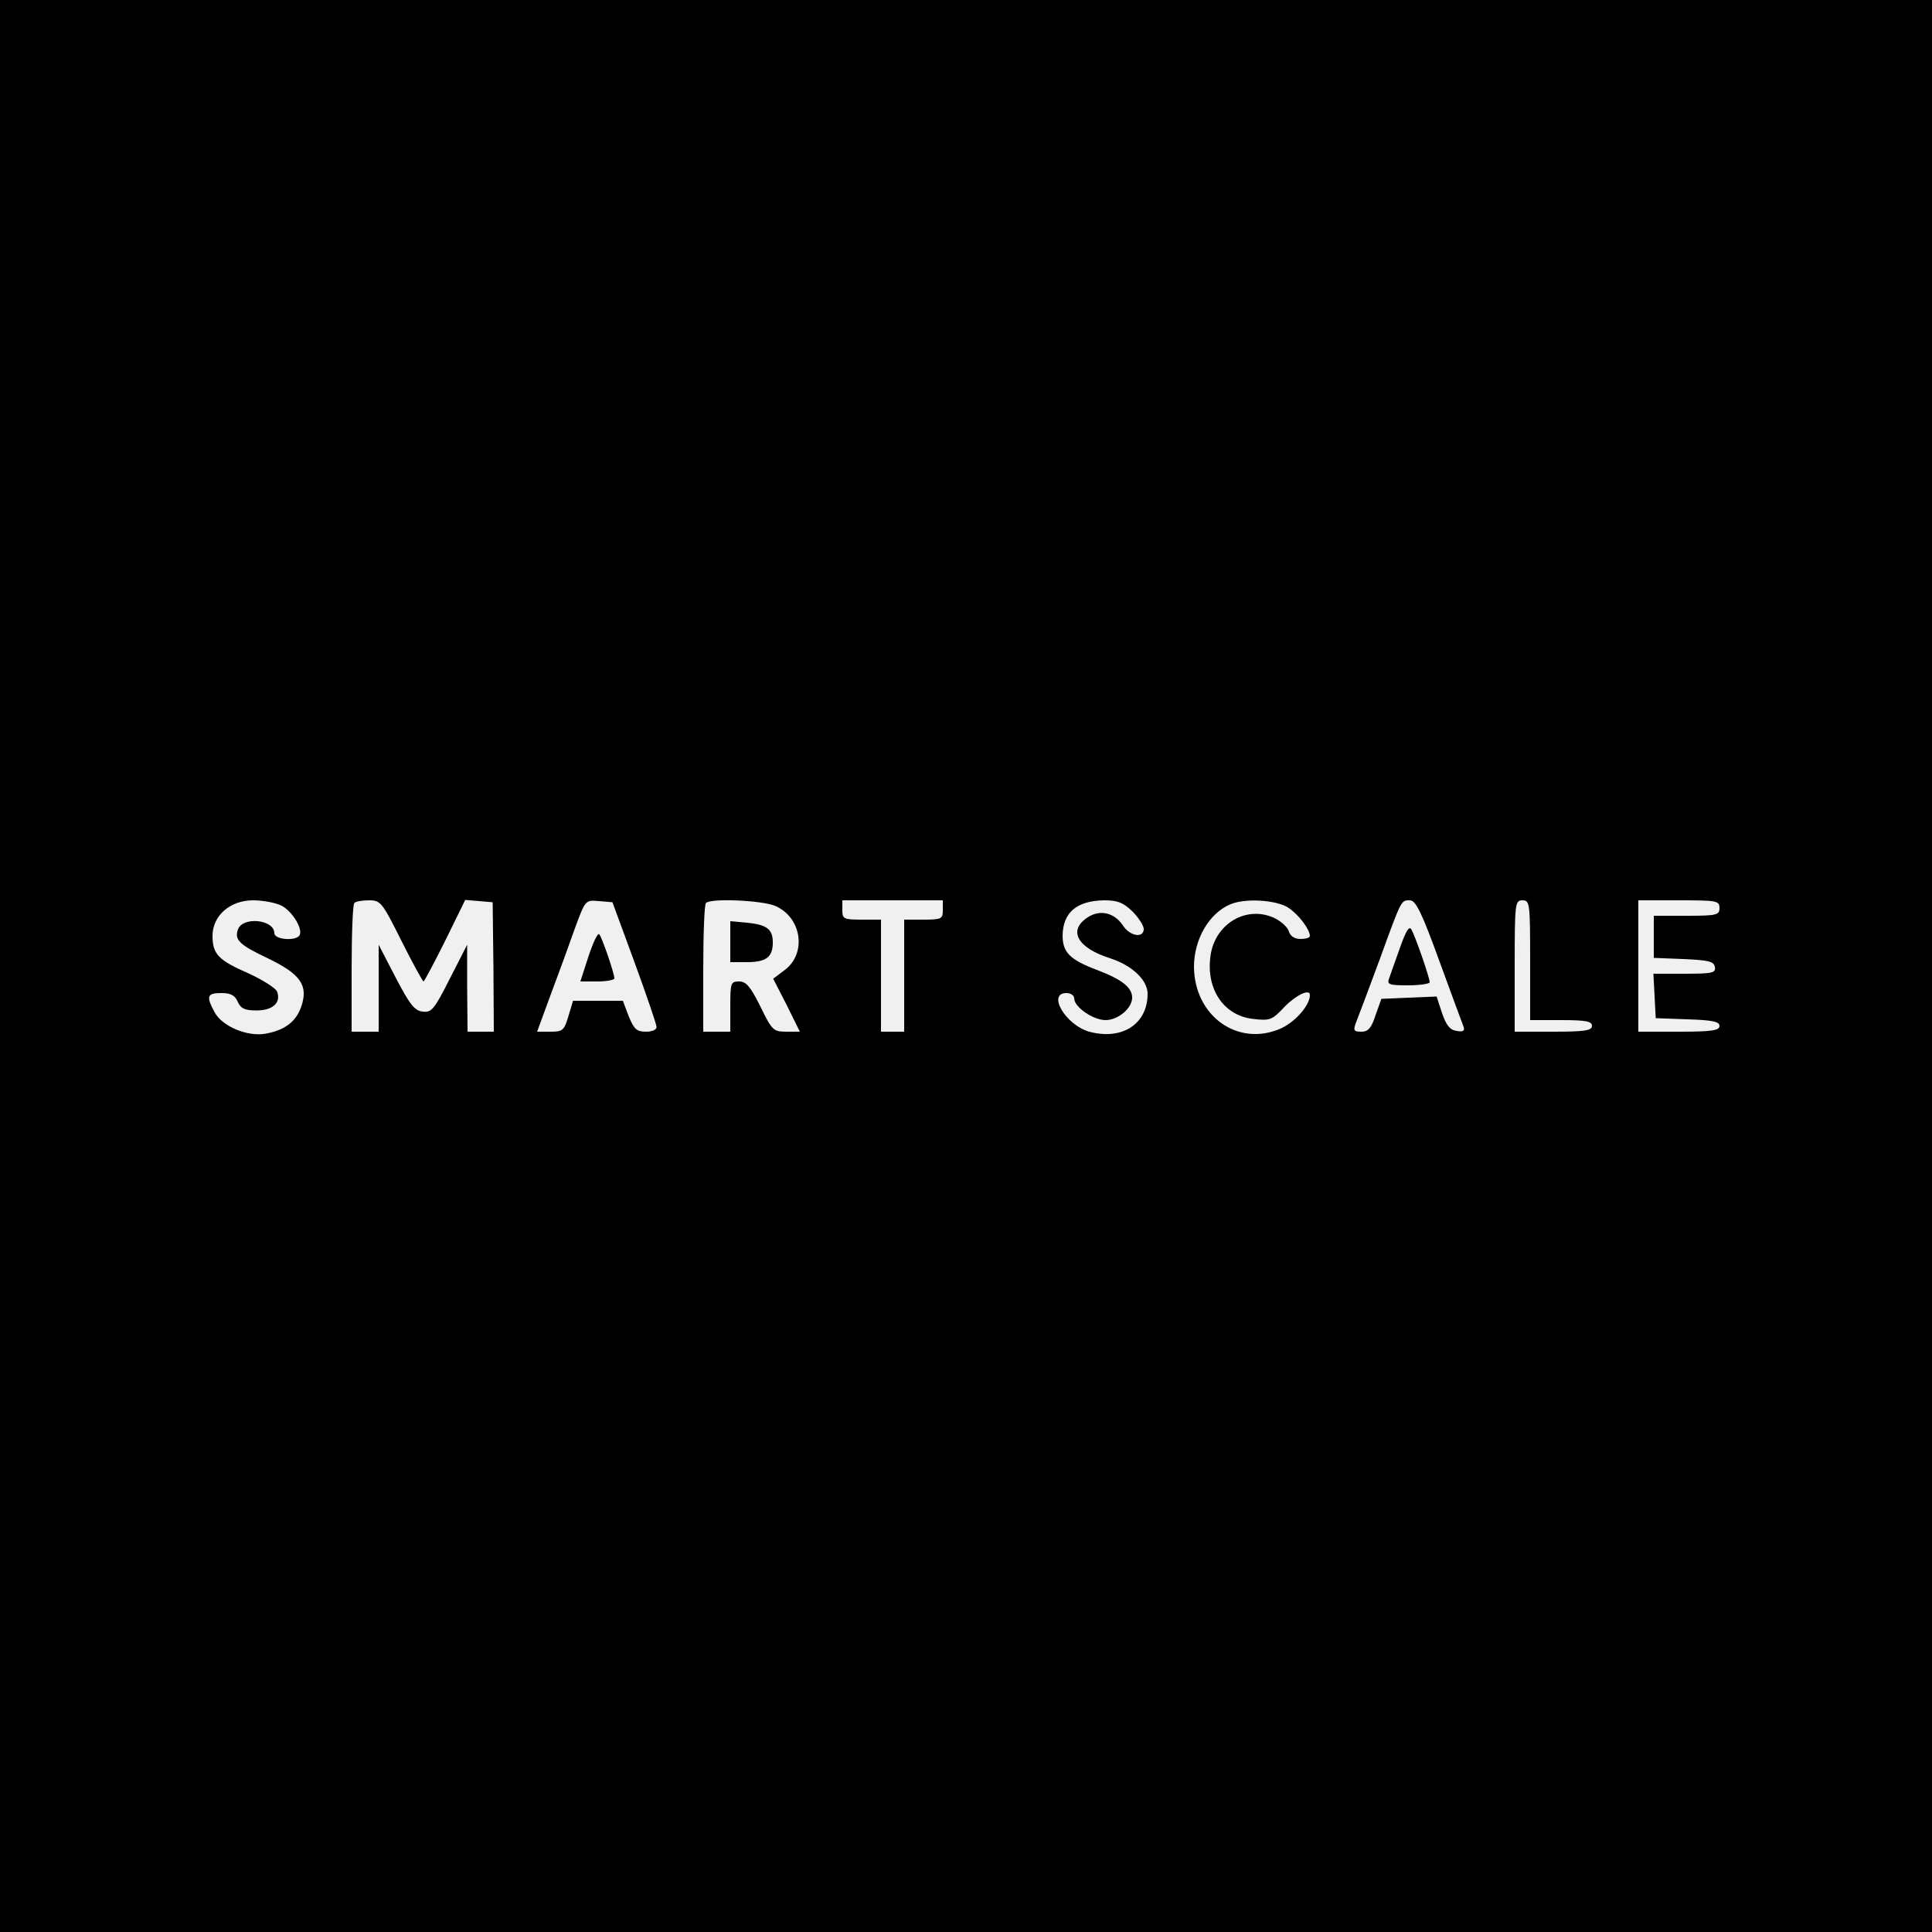
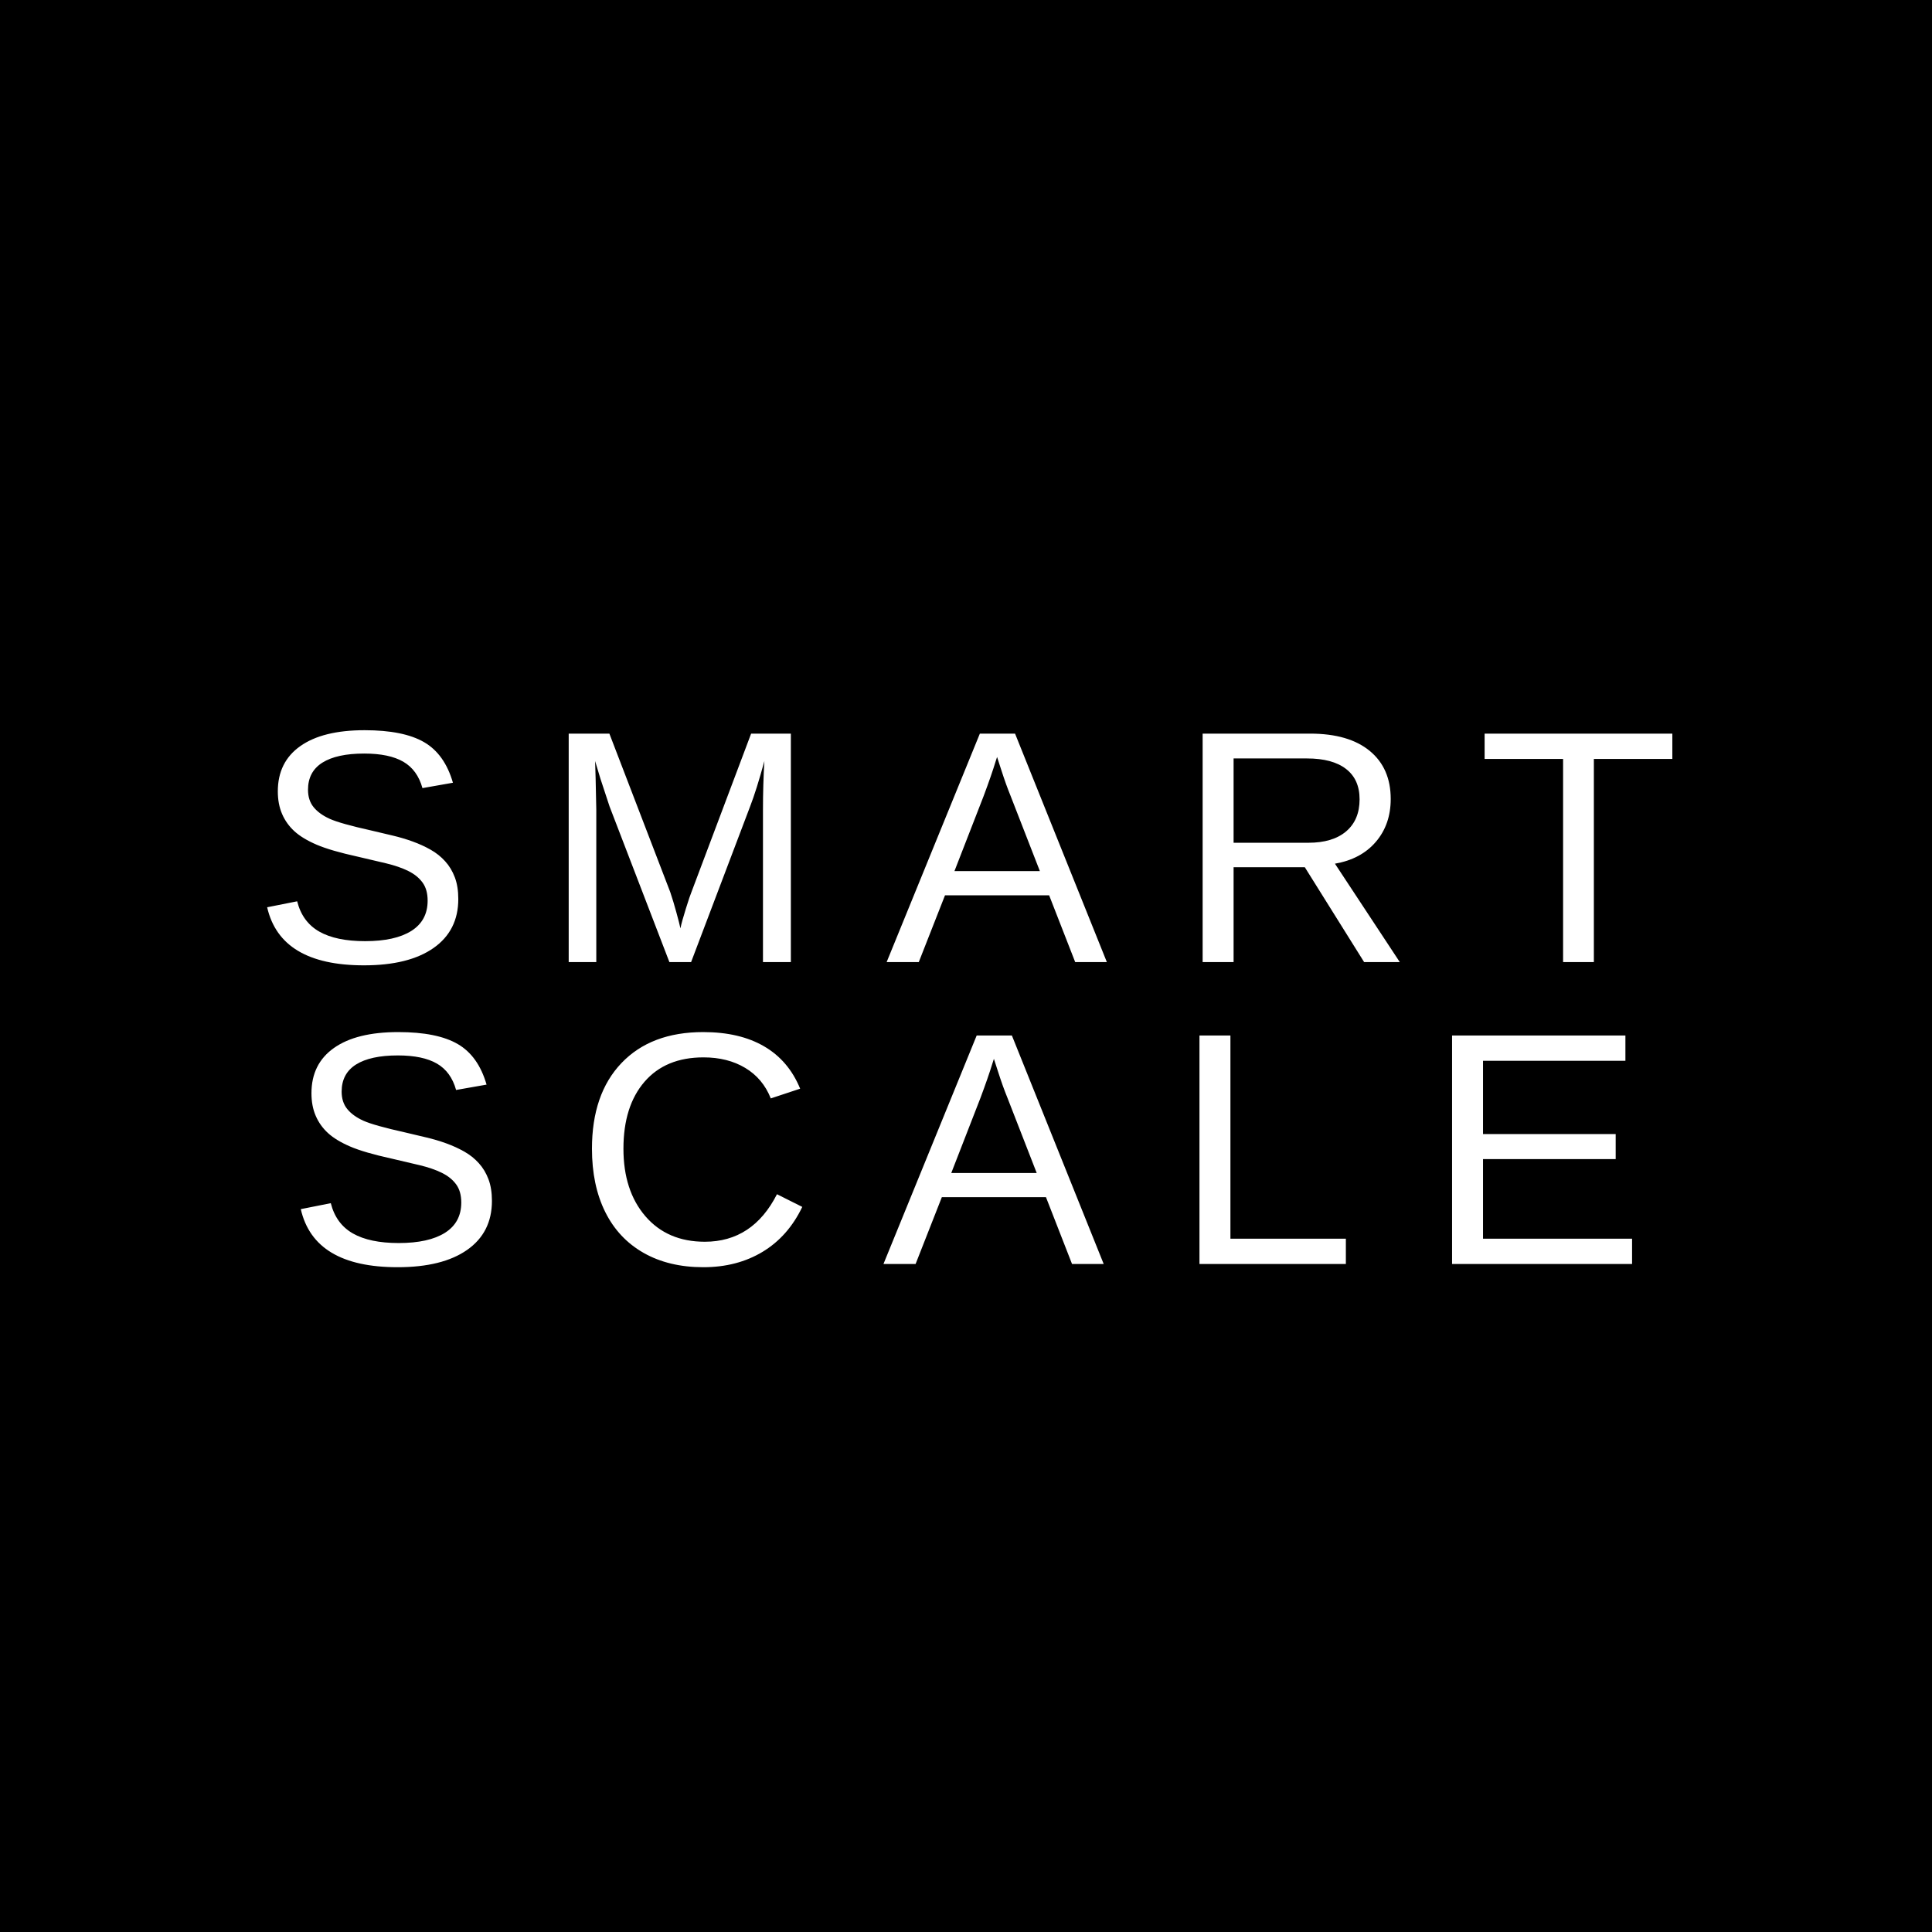
- <svg xmlns="http://www.w3.org/2000/svg" version="1.0" width="500pt" height="500pt" viewBox="0 0 500 500" preserveAspectRatio="xMidYMid meet">
-   <g transform="translate(0,500) scale(0.1,-0.1)" fill="#000000" stroke="none">
-     <path d="M0 2500 l0 -2500 2500 0 2500 0 0 2500 0 2500 -2500 0 -2500 0 0 -2500z m729 156 c28 -15 56 -61 46 -77 -10 -15 -65 -11 -65 6 0 35 -81 44 -94 10 -10 -27 3 -40 77 -75 85 -41 105 -70 87 -124 -13 -39 -42 -62 -92 -71 -47 -9 -114 19 -133 56 -22 41 -19 49 18 49 24 0 35 -6 42 -22 8 -18 18 -23 49 -23 42 0 64 20 53 49 -4 9 -37 30 -74 47 -78 34 -93 50 -93 97 0 52 45 92 105 92 25 0 58 -6 74 -14z m310 -91 c29 -58 55 -105 57 -105 2 0 27 47 56 105 l52 106 36 -3 35 -3 2 -167 1 -168 -34 0 -34 0 -1 113 0 112 -45 -88 c-40 -79 -47 -88 -70 -85 -21 2 -34 19 -70 88 l-44 85 0 -112 0 -113 -35 0 -35 0 0 163 c0 90 3 167 7 170 3 4 20 7 38 7 30 0 34 -5 84 -105z m603 -55 c31 -85 57 -161 57 -167 1 -8 -11 -13 -27 -13 -24 0 -31 6 -45 40 l-15 40 -65 0 -64 0 -12 -40 c-11 -37 -15 -40 -46 -40 l-35 0 36 98 c20 53 48 130 62 170 27 73 27 73 62 70 l35 -3 57 -155z m363 146 c70 -29 84 -124 25 -167 l-29 -22 35 -68 34 -69 -35 0 c-33 0 -37 3 -67 65 -26 52 -37 65 -55 65 -22 0 -23 -4 -23 -65 l0 -65 -35 0 -35 0 0 163 c0 90 3 167 7 170 12 13 143 7 178 -7z m435 -11 c0 -23 -3 -25 -50 -25 l-50 0 0 -145 0 -145 -30 0 -30 0 0 145 0 145 -50 0 c-47 0 -50 2 -50 25 l0 25 130 0 130 0 0 -25z m491 -4 c16 -16 29 -37 29 -45 0 -25 -36 -19 -54 9 -22 33 -59 42 -91 21 -52 -34 -27 -79 58 -106 56 -18 97 -56 97 -92 0 -78 -66 -121 -151 -98 -61 17 -110 100 -59 100 11 0 20 -6 20 -14 0 -22 49 -56 81 -56 33 0 69 31 69 58 0 26 -26 47 -89 71 -72 27 -91 46 -91 90 1 60 37 90 108 91 35 0 49 -6 73 -29z m403 10 c27 -18 55 -55 56 -73 0 -5 -11 -8 -24 -8 -16 0 -27 7 -31 21 -4 11 -22 27 -41 35 -69 29 -145 -15 -160 -92 -16 -89 30 -162 109 -171 44 -5 49 -3 81 31 30 31 66 48 66 31 0 -27 -38 -70 -76 -87 -110 -48 -223 32 -224 160 0 71 39 139 95 162 38 16 118 11 149 -9z m391 -138 c32 -87 60 -164 63 -171 3 -10 -2 -13 -18 -10 -17 2 -27 14 -38 46 l-14 43 -71 -3 -72 -3 -15 -42 c-11 -34 -19 -43 -37 -43 -20 0 -22 3 -12 28 6 15 33 87 60 160 57 157 55 152 78 152 15 0 31 -33 76 -157z m235 2 l0 -155 80 0 c64 0 80 -3 80 -15 0 -12 -18 -15 -100 -15 l-100 0 0 170 c0 163 1 170 20 170 19 0 20 -7 20 -155z m490 135 c0 -18 -7 -20 -85 -20 l-85 0 0 -55 0 -54 77 -3 c65 -3 78 -6 81 -20 3 -16 -6 -18 -78 -18 l-81 0 3 -57 3 -58 83 -3 c64 -2 82 -6 82 -17 0 -12 -20 -15 -105 -15 l-105 0 0 170 0 170 105 0 c98 0 105 -1 105 -20z" />
-     <path d="M1523 2525 l-21 -65 44 0 c24 0 44 4 44 8 0 13 -32 106 -39 114 -4 5 -16 -21 -28 -57z" />
-     <path d="M1890 2563 l0 -53 43 0 c50 0 67 13 67 51 0 34 -15 46 -67 51 l-43 4 0 -53z" />
-     <path d="M3623 2547 c-12 -34 -25 -70 -28 -79 -6 -16 0 -18 49 -18 31 0 56 4 56 8 0 12 -37 118 -47 136 -6 11 -14 -2 -30 -47z" />
-   </g>
+ <svg xmlns="http://www.w3.org/2000/svg" width="512" height="512" viewBox="0 0 512 512">
+   <rect width="512" height="512" fill="black" />
+   <text x="256" y="230" font-family="Arial, Helvetica, sans-serif" font-size="88" font-weight="300" letter-spacing="18" fill="white" text-anchor="middle" dominant-baseline="middle">SMART</text>
+   <text x="256" y="310" font-family="Arial, Helvetica, sans-serif" font-size="88" font-weight="300" letter-spacing="18" fill="white" text-anchor="middle" dominant-baseline="middle">SCALE</text>
</svg>
